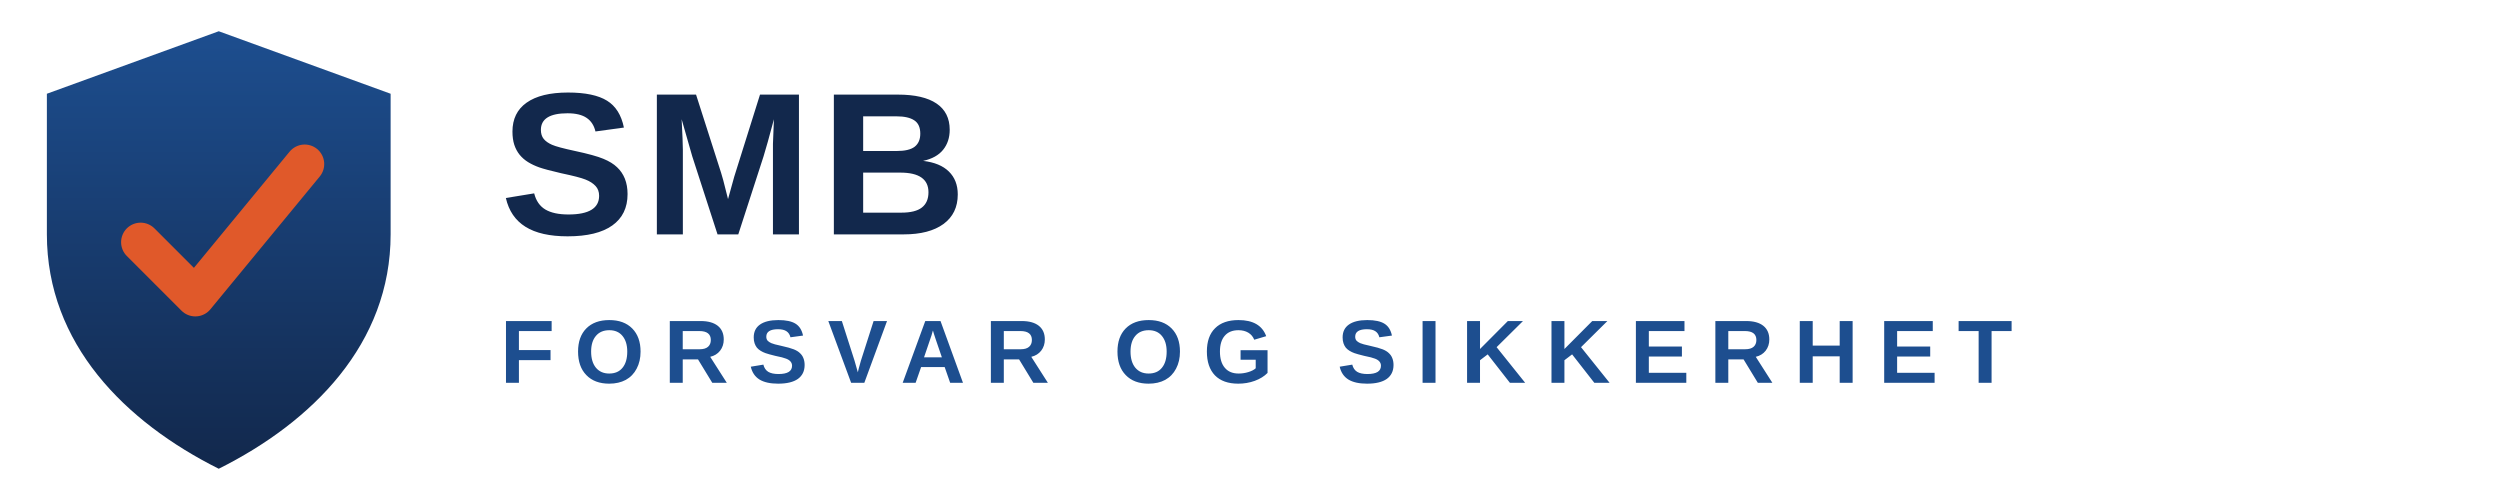
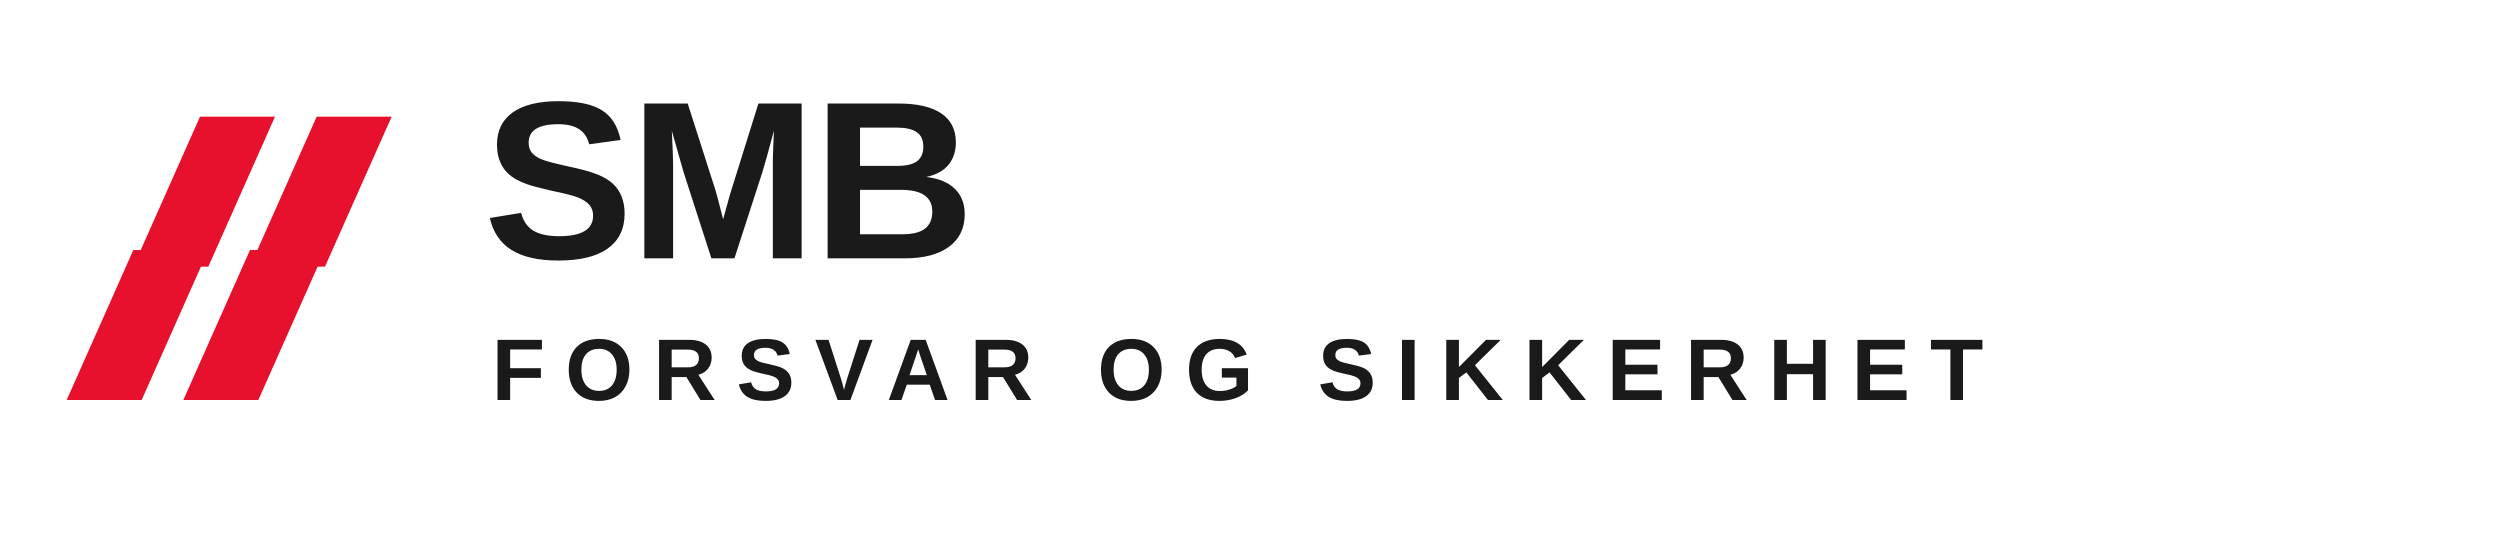
- <svg xmlns="http://www.w3.org/2000/svg" viewBox="0 0 320 64" role="img" aria-label="SMB Forsvar og Sikkerhet">
-   <defs>
-     <linearGradient id="shieldGrad" x1="0" y1="0" x2="0" y2="1">
-       <stop offset="0" stop-color="#1d4e8f" />
-       <stop offset="1" stop-color="#12284c" />
-     </linearGradient>
-   </defs>
-   <g>
-     <path d="M28 4 L50 12 V30 C50 44 40 54 28 60 C16 54 6 44 6 30 V12 Z" fill="url(#shieldGrad)" />
-     <path d="M18 31 l7 7 14 -17" fill="none" stroke="#e0592a" stroke-width="5" stroke-linecap="round" stroke-linejoin="round" />
+ <svg xmlns="http://www.w3.org/2000/svg" viewBox="0 0 300 64" role="img" aria-label="SMB Forsvar og Sikkerhet">
+   <g fill="#E8112D">
+     <polygon points="24,14 33,14 25,32 16,32" />
+     <polygon points="38,14 47,14 39,32 30,32" />
+     <polygon points="16,30 25,30 17,48 8,48" />
+     <polygon points="30,30 39,30 31,48 22,48" />
  </g>
-   <text x="64" y="30" font-family="'Segoe UI', Arial, sans-serif" font-size="26" font-weight="800" fill="#12284c" letter-spacing="1">SMB</text>
-   <text x="64" y="49" font-family="'Segoe UI', Arial, sans-serif" font-size="11.5" font-weight="600" fill="#1d4e8f" letter-spacing="2.5">FORSVAR OG SIKKERHET</text>
+   <text x="58" y="31" font-family="Mulish, 'Segoe UI', Arial, sans-serif" font-size="27" font-weight="900" fill="#1A1A1A" letter-spacing="-.5">SMB</text>
+   <text x="59" y="48" font-family="Mulish, 'Segoe UI', Arial, sans-serif" font-size="10.5" font-weight="700" fill="#1A1A1A" letter-spacing="2.4">FORSVAR OG SIKKERHET</text>
</svg>
